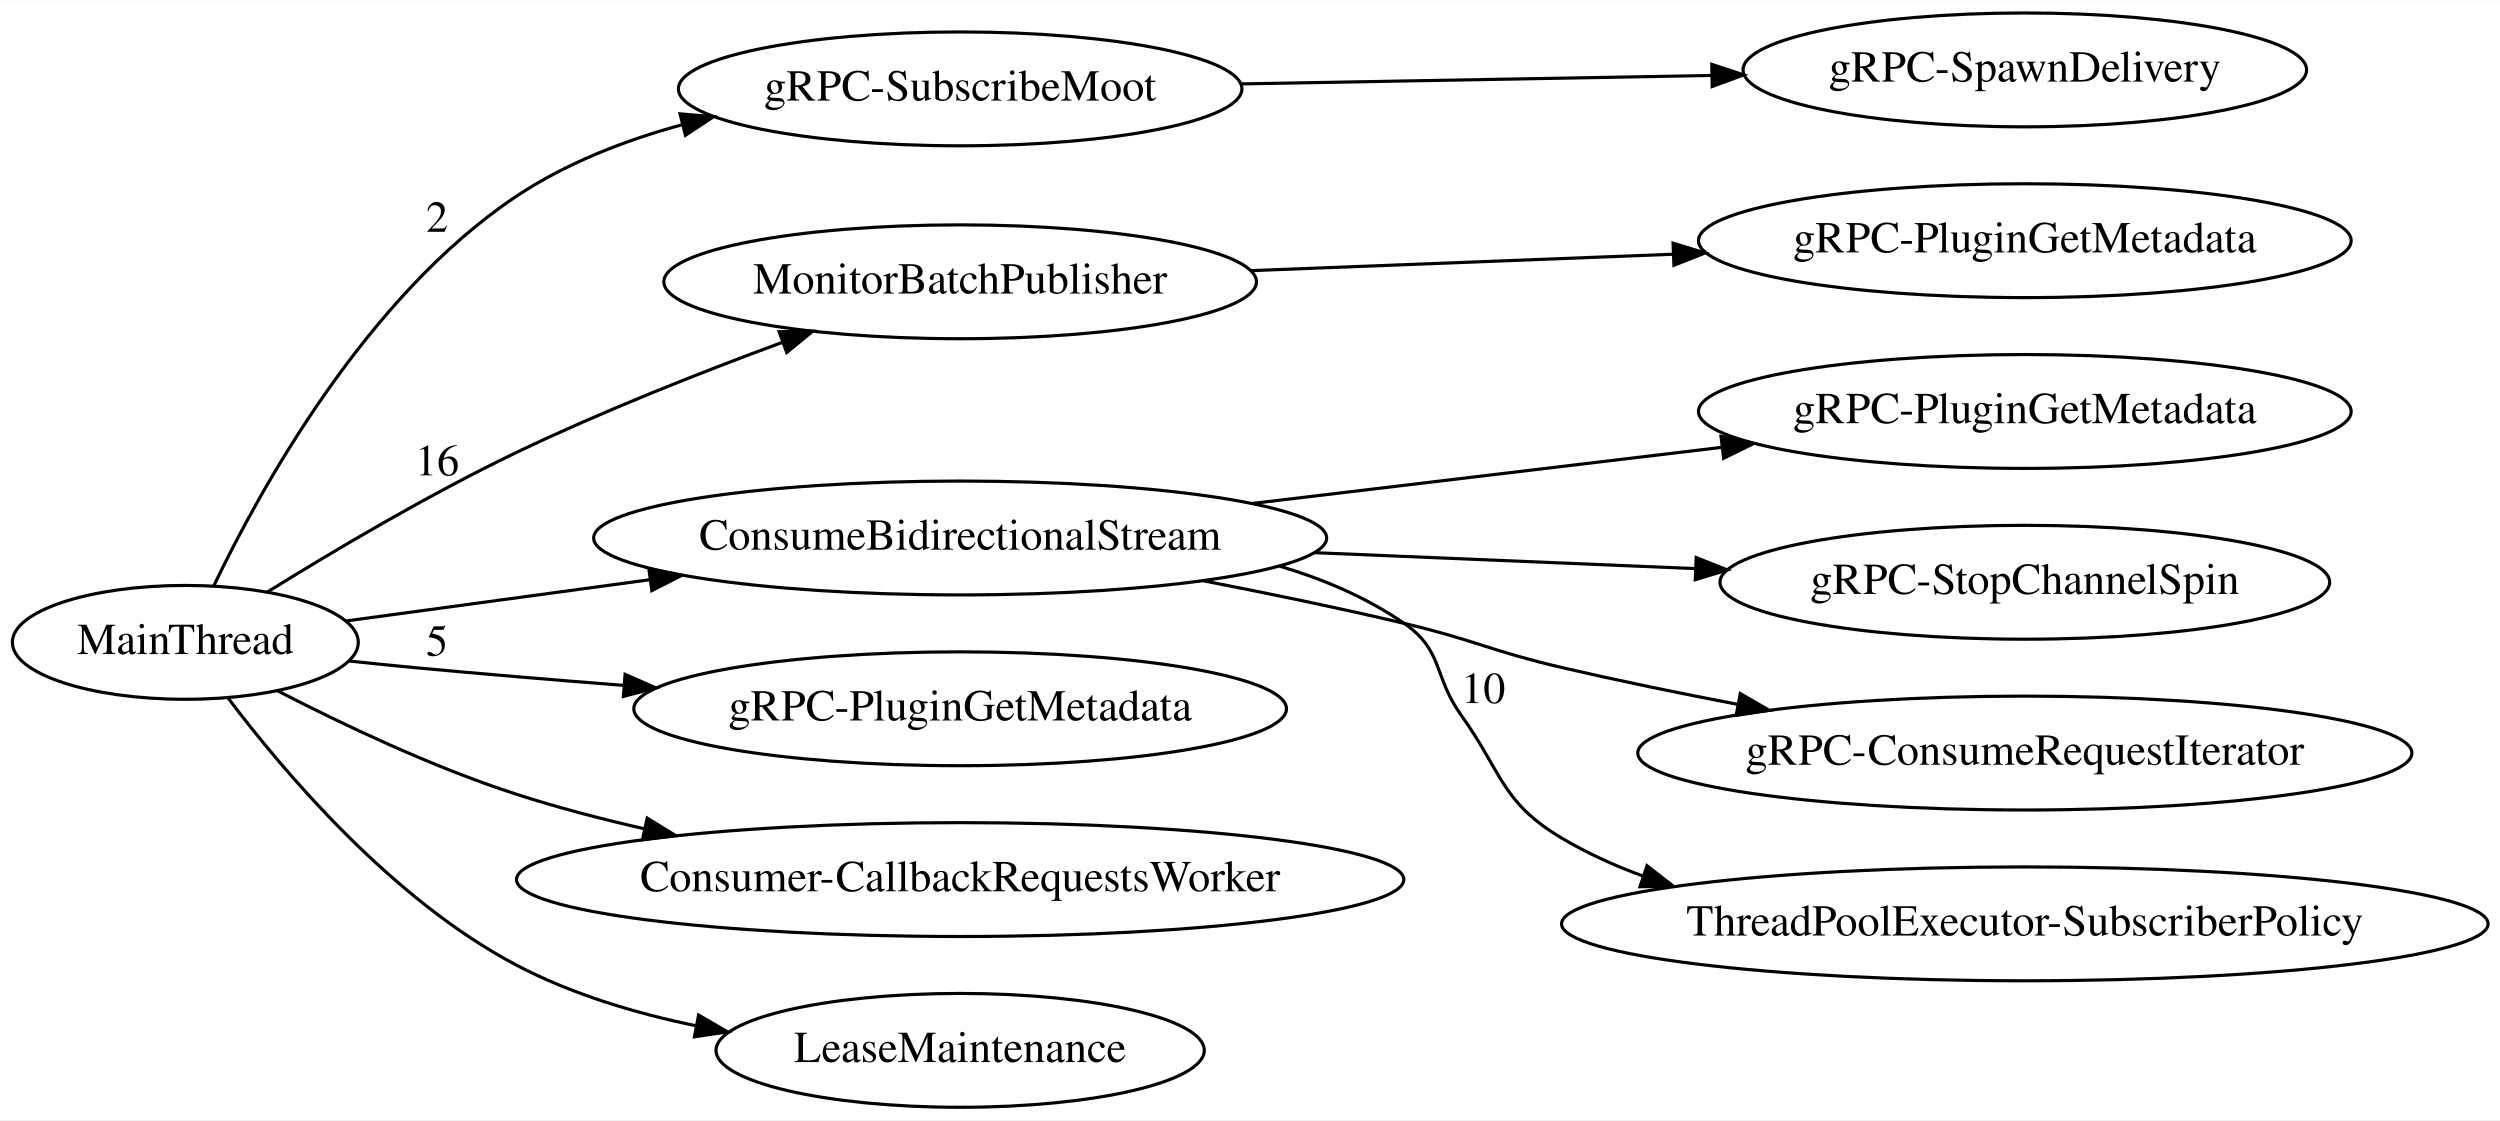
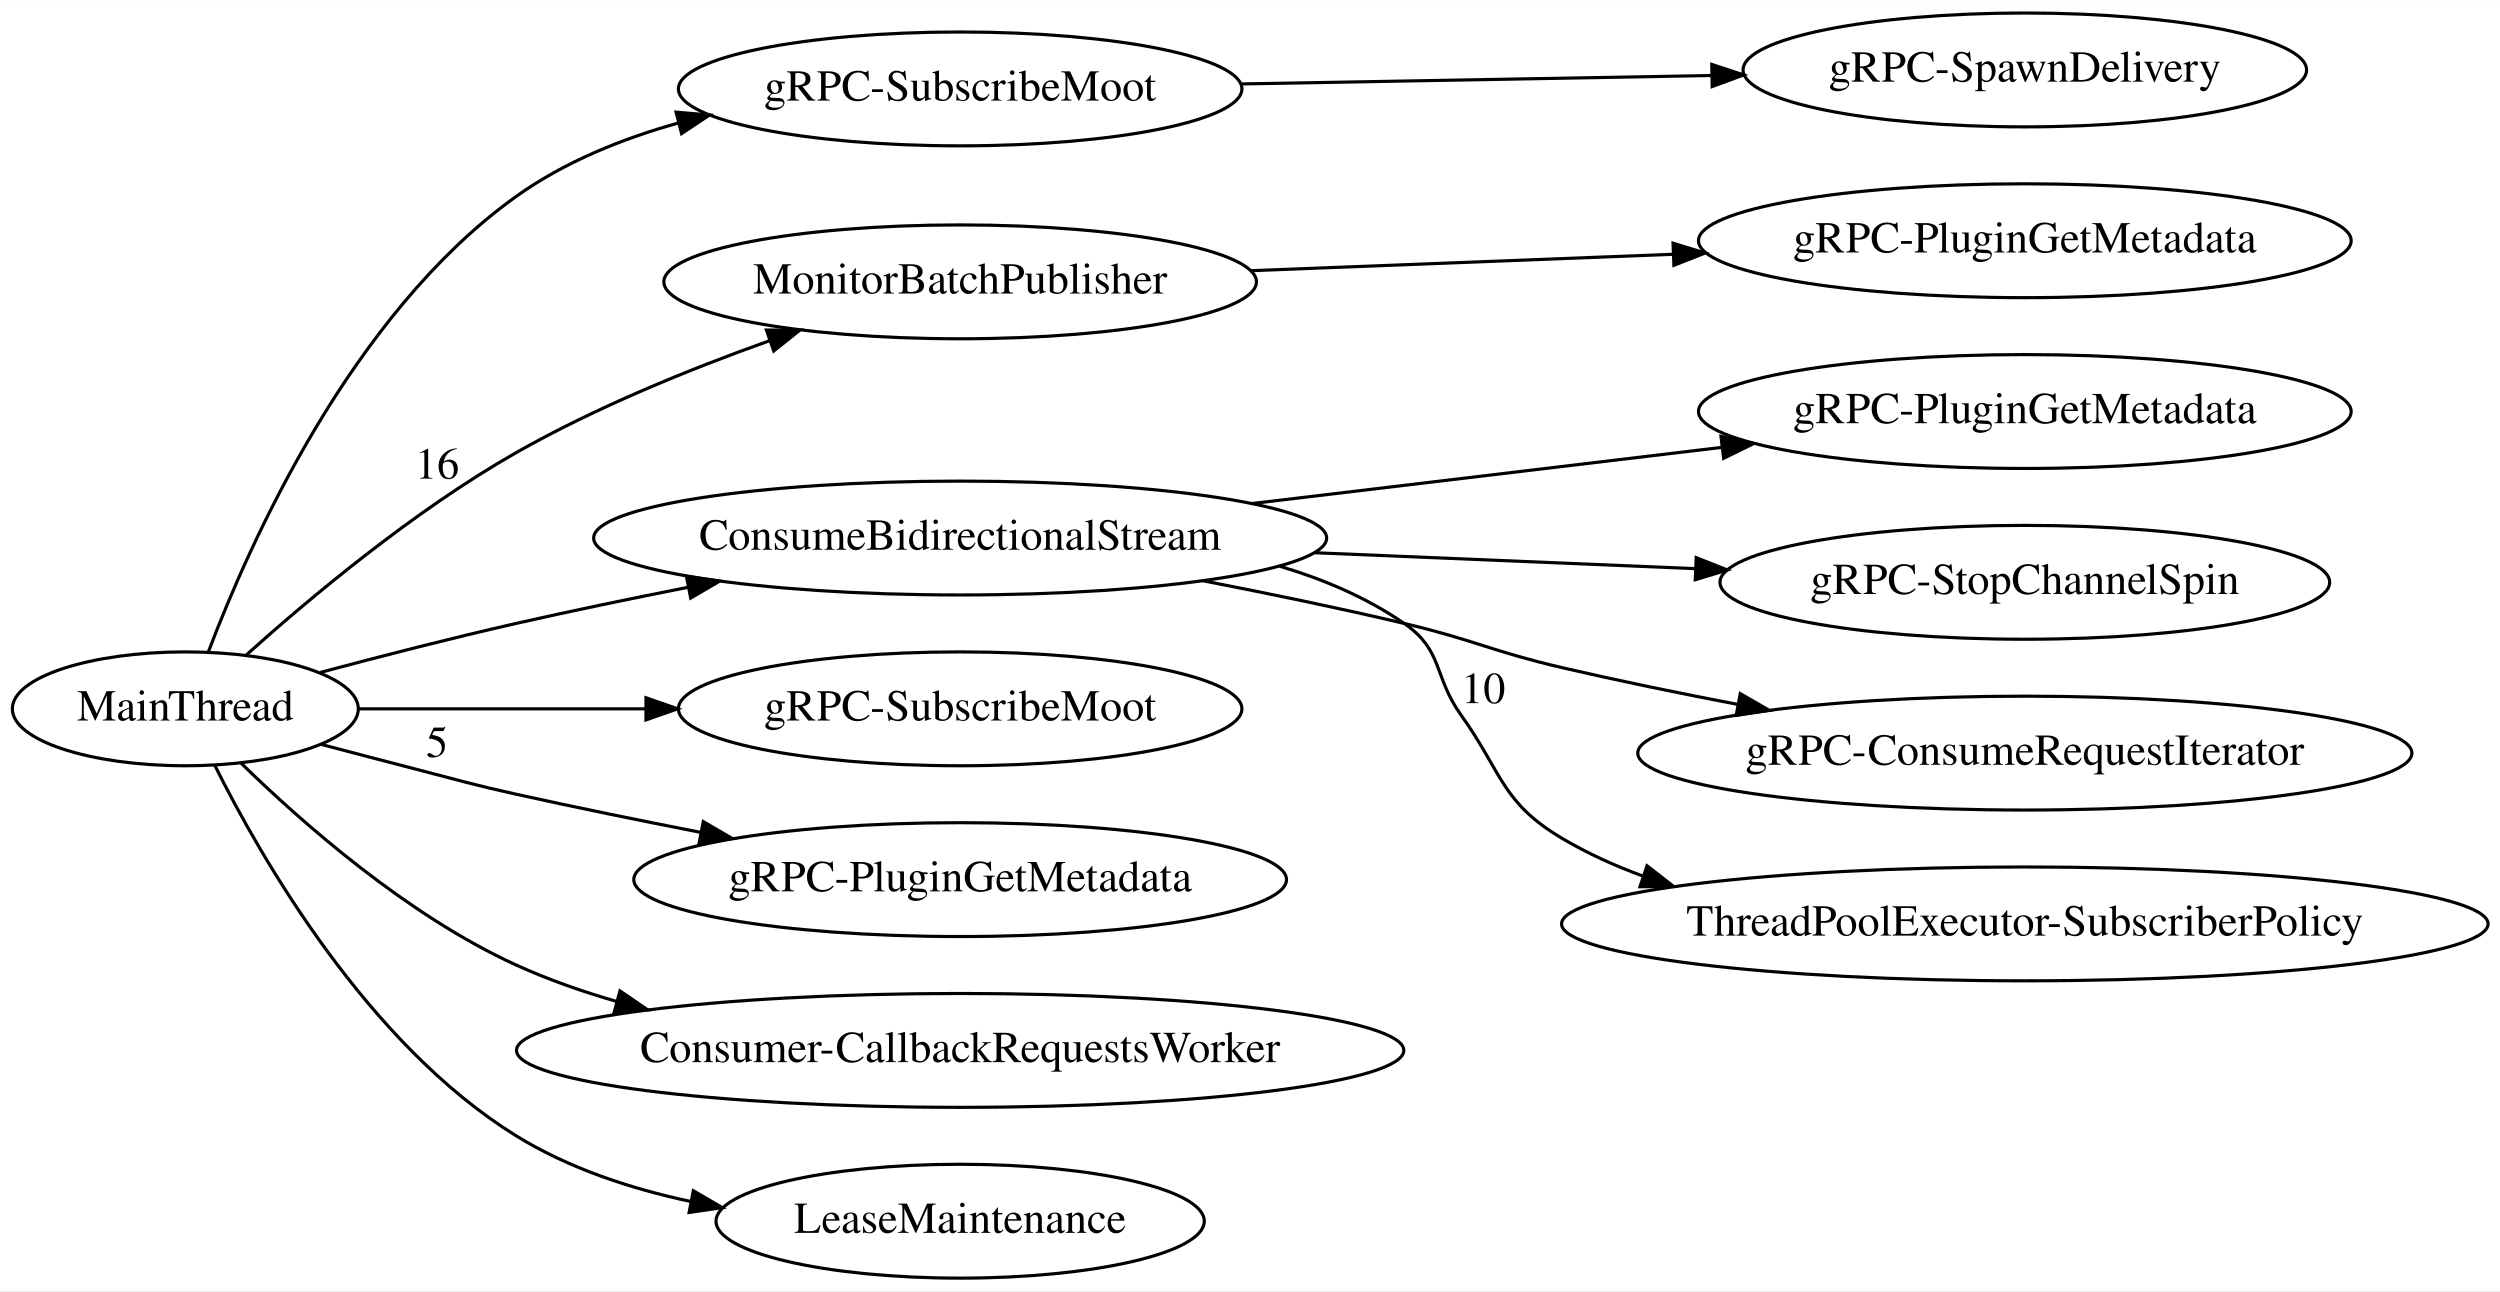
- <svg xmlns="http://www.w3.org/2000/svg" width="790pt" height="354pt" viewBox="0.00 0.00 790.44 354.00">
-   <g id="graph0" class="graph" transform="scale(1 1) rotate(0) translate(4 350)">
-     <polygon fill="white" stroke="none" points="-4,4 -4,-350 786.439,-350 786.439,4 -4,4" />
+ <svg xmlns="http://www.w3.org/2000/svg" width="790pt" height="408pt" viewBox="0.00 0.00 790.44 408.00">
+   <g id="graph0" class="graph" transform="scale(1 1) rotate(0) translate(4 404)">
+     <polygon fill="white" stroke="none" points="-4,4 -4,-404 786.439,-404 786.439,4 -4,4" />
    <g id="node1" class="node">
-       <ellipse fill="none" stroke="black" cx="299.578" cy="-322" rx="89.084" ry="18" />
-       <text text-anchor="middle" x="299.578" y="-318.3" font-family="Times,serif" font-size="14.00">gRPC-SubscribeMoot</text>
+       <ellipse fill="none" stroke="black" cx="299.578" cy="-376" rx="89.084" ry="18" />
+       <text text-anchor="middle" x="299.578" y="-372.3" font-family="Times,serif" font-size="14.00">gRPC-SubscribeMoot</text>
    </g>
    <g id="node2" class="node">
-       <ellipse fill="none" stroke="black" cx="636.202" cy="-328" rx="89.084" ry="18" />
-       <text text-anchor="middle" x="636.202" y="-324.3" font-family="Times,serif" font-size="14.00">gRPC-SpawnDelivery</text>
+       <ellipse fill="none" stroke="black" cx="636.202" cy="-382" rx="89.084" ry="18" />
+       <text text-anchor="middle" x="636.202" y="-378.3" font-family="Times,serif" font-size="14.00">gRPC-SpawnDelivery</text>
    </g>
    <g id="edge1" class="edge">
-       <path fill="none" stroke="black" d="M388.497,-323.576C434.138,-324.395 490.042,-325.397 537.086,-326.241" />
-       <polygon fill="black" stroke="black" points="537.229,-329.744 547.291,-326.424 537.355,-322.745 537.229,-329.744" />
+       <path fill="none" stroke="black" d="M388.497,-377.576C434.138,-378.395 490.042,-379.397 537.086,-380.241" />
+       <polygon fill="black" stroke="black" points="537.229,-383.744 547.291,-380.424 537.355,-376.745 537.229,-383.744" />
    </g>
    <g id="node3" class="node">
-       <ellipse fill="none" stroke="black" cx="299.578" cy="-261" rx="93.683" ry="18" />
-       <text text-anchor="middle" x="299.578" y="-257.3" font-family="Times,serif" font-size="14.00">MonitorBatchPublisher</text>
+       <ellipse fill="none" stroke="black" cx="299.578" cy="-315" rx="93.683" ry="18" />
+       <text text-anchor="middle" x="299.578" y="-311.3" font-family="Times,serif" font-size="14.00">MonitorBatchPublisher</text>
    </g>
    <g id="node4" class="node">
+       <ellipse fill="none" stroke="black" cx="636.202" cy="-328" rx="103.182" ry="18" />
+       <text text-anchor="middle" x="636.202" y="-324.3" font-family="Times,serif" font-size="14.00">gRPC-PluginGetMetadata</text>
+     </g>
+     <g id="edge2" class="edge">
+       <path fill="none" stroke="black" d="M391.573,-318.535C432.78,-320.136 481.846,-322.042 525.109,-323.723" />
+       <polygon fill="black" stroke="black" points="524.978,-327.22 535.106,-324.111 525.25,-320.226 524.978,-327.22" />
+     </g>
+     <g id="node5" class="node">
+       <ellipse fill="none" stroke="black" cx="299.578" cy="-234" rx="115.88" ry="18" />
+       <text text-anchor="middle" x="299.578" y="-230.3" font-family="Times,serif" font-size="14.00">ConsumeBidirectionalStream</text>
+     </g>
+     <g id="node6" class="node">
      <ellipse fill="none" stroke="black" cx="636.202" cy="-274" rx="103.182" ry="18" />
      <text text-anchor="middle" x="636.202" y="-270.3" font-family="Times,serif" font-size="14.00">gRPC-PluginGetMetadata</text>
    </g>
-     <g id="edge2" class="edge">
-       <path fill="none" stroke="black" d="M391.573,-264.535C432.78,-266.136 481.846,-268.042 525.109,-269.723" />
-       <polygon fill="black" stroke="black" points="524.978,-273.22 535.106,-270.111 525.25,-266.226 524.978,-273.22" />
-     </g>
-     <g id="node5" class="node">
-       <ellipse fill="none" stroke="black" cx="299.578" cy="-180" rx="115.88" ry="18" />
-       <text text-anchor="middle" x="299.578" y="-176.3" font-family="Times,serif" font-size="14.00">ConsumeBidirectionalStream</text>
-     </g>
-     <g id="node6" class="node">
-       <ellipse fill="none" stroke="black" cx="636.202" cy="-220" rx="103.182" ry="18" />
-       <text text-anchor="middle" x="636.202" y="-216.3" font-family="Times,serif" font-size="14.00">gRPC-PluginGetMetadata</text>
-     </g>
    <g id="edge3" class="edge">
-       <path fill="none" stroke="black" d="M392.015,-190.93C438.077,-196.436 493.872,-203.106 540.395,-208.667" />
-       <polygon fill="black" stroke="black" points="540.134,-212.161 550.479,-209.872 540.965,-205.21 540.134,-212.161" />
+       <path fill="none" stroke="black" d="M392.015,-244.93C438.077,-250.436 493.872,-257.106 540.395,-262.667" />
+       <polygon fill="black" stroke="black" points="540.134,-266.161 550.479,-263.872 540.965,-259.21 540.134,-266.161" />
    </g>
    <g id="node7" class="node">
-       <ellipse fill="none" stroke="black" cx="636.202" cy="-166" rx="96.383" ry="18" />
-       <text text-anchor="middle" x="636.202" y="-162.3" font-family="Times,serif" font-size="14.00">gRPC-StopChannelSpin</text>
+       <ellipse fill="none" stroke="black" cx="636.202" cy="-220" rx="96.383" ry="18" />
+       <text text-anchor="middle" x="636.202" y="-216.3" font-family="Times,serif" font-size="14.00">gRPC-StopChannelSpin</text>
    </g>
    <g id="edge4" class="edge">
-       <path fill="none" stroke="black" d="M411.538,-175.358C450.396,-173.732 493.845,-171.914 532.038,-170.316" />
-       <polygon fill="black" stroke="black" points="532.299,-173.808 542.144,-169.893 532.006,-166.815 532.299,-173.808" />
+       <path fill="none" stroke="black" d="M411.538,-229.358C450.396,-227.732 493.845,-225.914 532.038,-224.316" />
+       <polygon fill="black" stroke="black" points="532.299,-227.808 542.144,-223.893 532.006,-220.815 532.299,-227.808" />
    </g>
    <g id="node8" class="node">
-       <ellipse fill="none" stroke="black" cx="636.202" cy="-112" rx="122.379" ry="18" />
-       <text text-anchor="middle" x="636.202" y="-108.3" font-family="Times,serif" font-size="14.00">gRPC-ConsumeRequestIterator</text>
+       <ellipse fill="none" stroke="black" cx="636.202" cy="-166" rx="122.379" ry="18" />
+       <text text-anchor="middle" x="636.202" y="-162.3" font-family="Times,serif" font-size="14.00">gRPC-ConsumeRequestIterator</text>
    </g>
    <g id="edge5" class="edge">
-       <path fill="none" stroke="black" d="M376.414,-166.476C397.098,-162.471 419.456,-157.849 439.965,-153 462.423,-147.69 467.488,-144.225 489.965,-139 507.858,-134.841 527.108,-130.895 545.555,-127.369" />
-       <polygon fill="black" stroke="black" points="546.233,-130.803 555.411,-125.51 544.936,-123.925 546.233,-130.803" />
+       <path fill="none" stroke="black" d="M376.414,-220.476C397.098,-216.471 419.456,-211.849 439.965,-207 462.423,-201.69 467.488,-198.225 489.965,-193 507.858,-188.841 527.108,-184.895 545.555,-181.369" />
+       <polygon fill="black" stroke="black" points="546.233,-184.803 555.411,-179.51 544.936,-177.925 546.233,-184.803" />
    </g>
    <g id="node9" class="node">
-       <ellipse fill="none" stroke="black" cx="636.202" cy="-58" rx="146.474" ry="18" />
-       <text text-anchor="middle" x="636.202" y="-54.3" font-family="Times,serif" font-size="14.00">ThreadPoolExecutor-SubscriberPolicy</text>
+       <ellipse fill="none" stroke="black" cx="636.202" cy="-112" rx="146.474" ry="18" />
+       <text text-anchor="middle" x="636.202" y="-108.3" font-family="Times,serif" font-size="14.00">ThreadPoolExecutor-SubscriberPolicy</text>
    </g>
    <g id="edge6" class="edge">
-       <path fill="none" stroke="black" d="M400.616,-171.087C414.6,-166.933 428.193,-161.111 439.965,-153 452.457,-144.393 449.135,-136.335 457.965,-124 471.017,-105.769 470.663,-96.407 489.965,-85 497.911,-80.305 506.492,-76.396 515.373,-73.145" />
-       <polygon fill="black" stroke="black" points="516.75,-76.375 525.112,-69.871 514.518,-69.74 516.75,-76.375" />
-       <text text-anchor="middle" x="464.965" y="-127.8" font-family="Times,serif" font-size="14.00">10</text>
+       <path fill="none" stroke="black" d="M400.616,-225.087C414.6,-220.933 428.193,-215.111 439.965,-207 452.457,-198.393 449.135,-190.335 457.965,-178 471.017,-159.769 470.663,-150.407 489.965,-139 497.911,-134.305 506.492,-130.396 515.373,-127.145" />
+       <polygon fill="black" stroke="black" points="516.75,-130.375 525.112,-123.87 514.518,-123.74 516.75,-130.375" />
+       <text text-anchor="middle" x="464.965" y="-181.8" font-family="Times,serif" font-size="14.00">10</text>
    </g>
    <g id="node10" class="node">
-       <ellipse fill="none" stroke="black" cx="54.595" cy="-147" rx="54.691" ry="18" />
-       <text text-anchor="middle" x="54.595" y="-143.3" font-family="Times,serif" font-size="14.00">MainThread</text>
+       <ellipse fill="none" stroke="black" cx="54.595" cy="-180" rx="54.691" ry="18" />
+       <text text-anchor="middle" x="54.595" y="-176.3" font-family="Times,serif" font-size="14.00">MainThread</text>
+     </g>
+     <g id="edge8" class="edge">
+       <path fill="none" stroke="black" d="M61.904,-198.06C74.677,-231.861 106.908,-304.631 159.19,-342 174.306,-352.804 192.448,-360.199 210.568,-365.254" />
+       <polygon fill="black" stroke="black" points="209.762,-368.66 220.319,-367.758 211.504,-361.88 209.762,-368.66" />
+     </g>
+     <g id="edge10" class="edge">
+       <path fill="none" stroke="black" d="M73.866,-197.025C93.682,-214.807 126.833,-242.619 159.19,-261 184.301,-275.265 213.92,-287.332 239.383,-296.416" />
+       <polygon fill="black" stroke="black" points="238.325,-299.754 248.92,-299.75 240.635,-293.146 238.325,-299.754" />
+       <text text-anchor="middle" x="134.19" y="-252.8" font-family="Times,serif" font-size="14.00">16</text>
+     </g>
+     <g id="edge12" class="edge">
+       <path fill="none" stroke="black" d="M97.284,-191.511C116.124,-196.547 138.709,-202.352 159.19,-207 176.734,-210.981 195.604,-214.887 213.618,-218.436" />
+       <polygon fill="black" stroke="black" points="213.038,-221.889 223.524,-220.37 214.379,-215.019 213.038,-221.889" />
+     </g>
+     <g id="node11" class="node">
+       <ellipse fill="none" stroke="black" cx="299.578" cy="-180" rx="89.084" ry="18" />
+       <text text-anchor="middle" x="299.578" y="-176.3" font-family="Times,serif" font-size="14.00">gRPC-SubscribeMoot</text>
    </g>
    <g id="edge7" class="edge">
-       <path fill="none" stroke="black" d="M63.584,-164.853C78.081,-195.124 111.681,-256.313 159.19,-288 174.824,-298.427 193.348,-305.661 211.702,-310.678" />
-       <polygon fill="black" stroke="black" points="211.01,-314.114 221.563,-313.175 212.728,-307.328 211.01,-314.114" />
-       <text text-anchor="middle" x="134.19" y="-276.8" font-family="Times,serif" font-size="14.00">2</text>
+       <path fill="none" stroke="black" d="M109.22,-180C135.955,-180 169.146,-180 200.236,-180" />
+       <polygon fill="black" stroke="black" points="200.246,-183.5 210.246,-180 200.246,-176.5 200.246,-183.5" />
    </g>
-     <g id="edge9" class="edge">
-       <path fill="none" stroke="black" d="M80.543,-162.922C101.165,-175.721 131.456,-193.695 159.19,-207 186.267,-219.989 217.345,-232.269 243.275,-241.826" />
-       <polygon fill="black" stroke="black" points="242.347,-245.214 252.941,-245.352 244.746,-238.637 242.347,-245.214" />
-       <text text-anchor="middle" x="134.19" y="-199.8" font-family="Times,serif" font-size="14.00">16</text>
-     </g>
-     <g id="edge11" class="edge">
-       <path fill="none" stroke="black" d="M105.353,-153.758C133.035,-157.517 168.457,-162.328 201.395,-166.801" />
-       <polygon fill="black" stroke="black" points="201.146,-170.3 211.526,-168.177 202.088,-163.363 201.146,-170.3" />
-     </g>
-     <g id="node11" class="node">
+     <g id="node12" class="node">
      <ellipse fill="none" stroke="black" cx="299.578" cy="-126" rx="103.182" ry="18" />
      <text text-anchor="middle" x="299.578" y="-122.3" font-family="Times,serif" font-size="14.00">gRPC-PluginGetMetadata</text>
    </g>
-     <g id="edge8" class="edge">
-       <path fill="none" stroke="black" d="M106.417,-141.095C113.393,-140.351 120.466,-139.631 127.19,-139 148.575,-136.995 171.482,-135.09 193.366,-133.387" />
-       <polygon fill="black" stroke="black" points="193.638,-136.876 203.34,-132.619 193.101,-129.897 193.638,-136.876" />
-       <text text-anchor="middle" x="134.19" y="-142.8" font-family="Times,serif" font-size="14.00">5</text>
+     <g id="edge9" class="edge">
+       <path fill="none" stroke="black" d="M97.591,-168.747C107.304,-166.174 117.601,-163.471 127.19,-161 141.387,-157.342 144.878,-156.173 159.19,-153 178.044,-148.821 198.412,-144.67 217.602,-140.923" />
+       <polygon fill="black" stroke="black" points="218.364,-144.341 227.516,-139.002 217.032,-137.469 218.364,-144.341" />
+       <text text-anchor="middle" x="134.19" y="-164.8" font-family="Times,serif" font-size="14.00">5</text>
    </g>
-     <g id="node12" class="node">
+     <g id="node13" class="node">
      <ellipse fill="none" stroke="black" cx="299.578" cy="-72" rx="140.275" ry="18" />
      <text text-anchor="middle" x="299.578" y="-68.3" font-family="Times,serif" font-size="14.00">Consumer-CallbackRequestsWorker</text>
    </g>
-     <g id="edge10" class="edge">
-       <path fill="none" stroke="black" d="M83.865,-131.622C104.278,-121.09 132.784,-107.535 159.19,-99 172.119,-94.821 185.942,-91.191 199.675,-88.065" />
-       <polygon fill="black" stroke="black" points="200.627,-91.44 209.645,-85.878 199.127,-84.602 200.627,-91.44" />
+     <g id="edge11" class="edge">
+       <path fill="none" stroke="black" d="M72.216,-162.831C91.382,-144.105 124.702,-114.711 159.19,-99 169.253,-94.416 180.069,-90.609 191.065,-87.449" />
+       <polygon fill="black" stroke="black" points="192.017,-90.817 200.761,-84.834 190.194,-84.058 192.017,-90.817" />
    </g>
-     <g id="node13" class="node">
+     <g id="node14" class="node">
      <ellipse fill="none" stroke="black" cx="299.578" cy="-18" rx="77.187" ry="18" />
      <text text-anchor="middle" x="299.578" y="-14.3" font-family="Times,serif" font-size="14.00">LeaseMaintenance</text>
    </g>
-     <g id="edge12" class="edge">
-       <path fill="none" stroke="black" d="M68.106,-129.404C85.657,-106.142 119.88,-65.69 159.19,-45 176.557,-35.859 196.605,-29.793 215.986,-25.772" />
-       <polygon fill="black" stroke="black" points="216.876,-29.165 226.042,-23.851 215.563,-22.29 216.876,-29.165" />
+     <g id="edge13" class="edge">
+       <path fill="none" stroke="black" d="M63.875,-162.197C78.584,-132.696 112.202,-74.055 159.19,-45 175.704,-34.789 195.252,-28.305 214.404,-24.222" />
+       <polygon fill="black" stroke="black" points="215.209,-27.631 224.364,-22.298 213.882,-20.758 215.209,-27.631" />
    </g>
  </g>
</svg>
